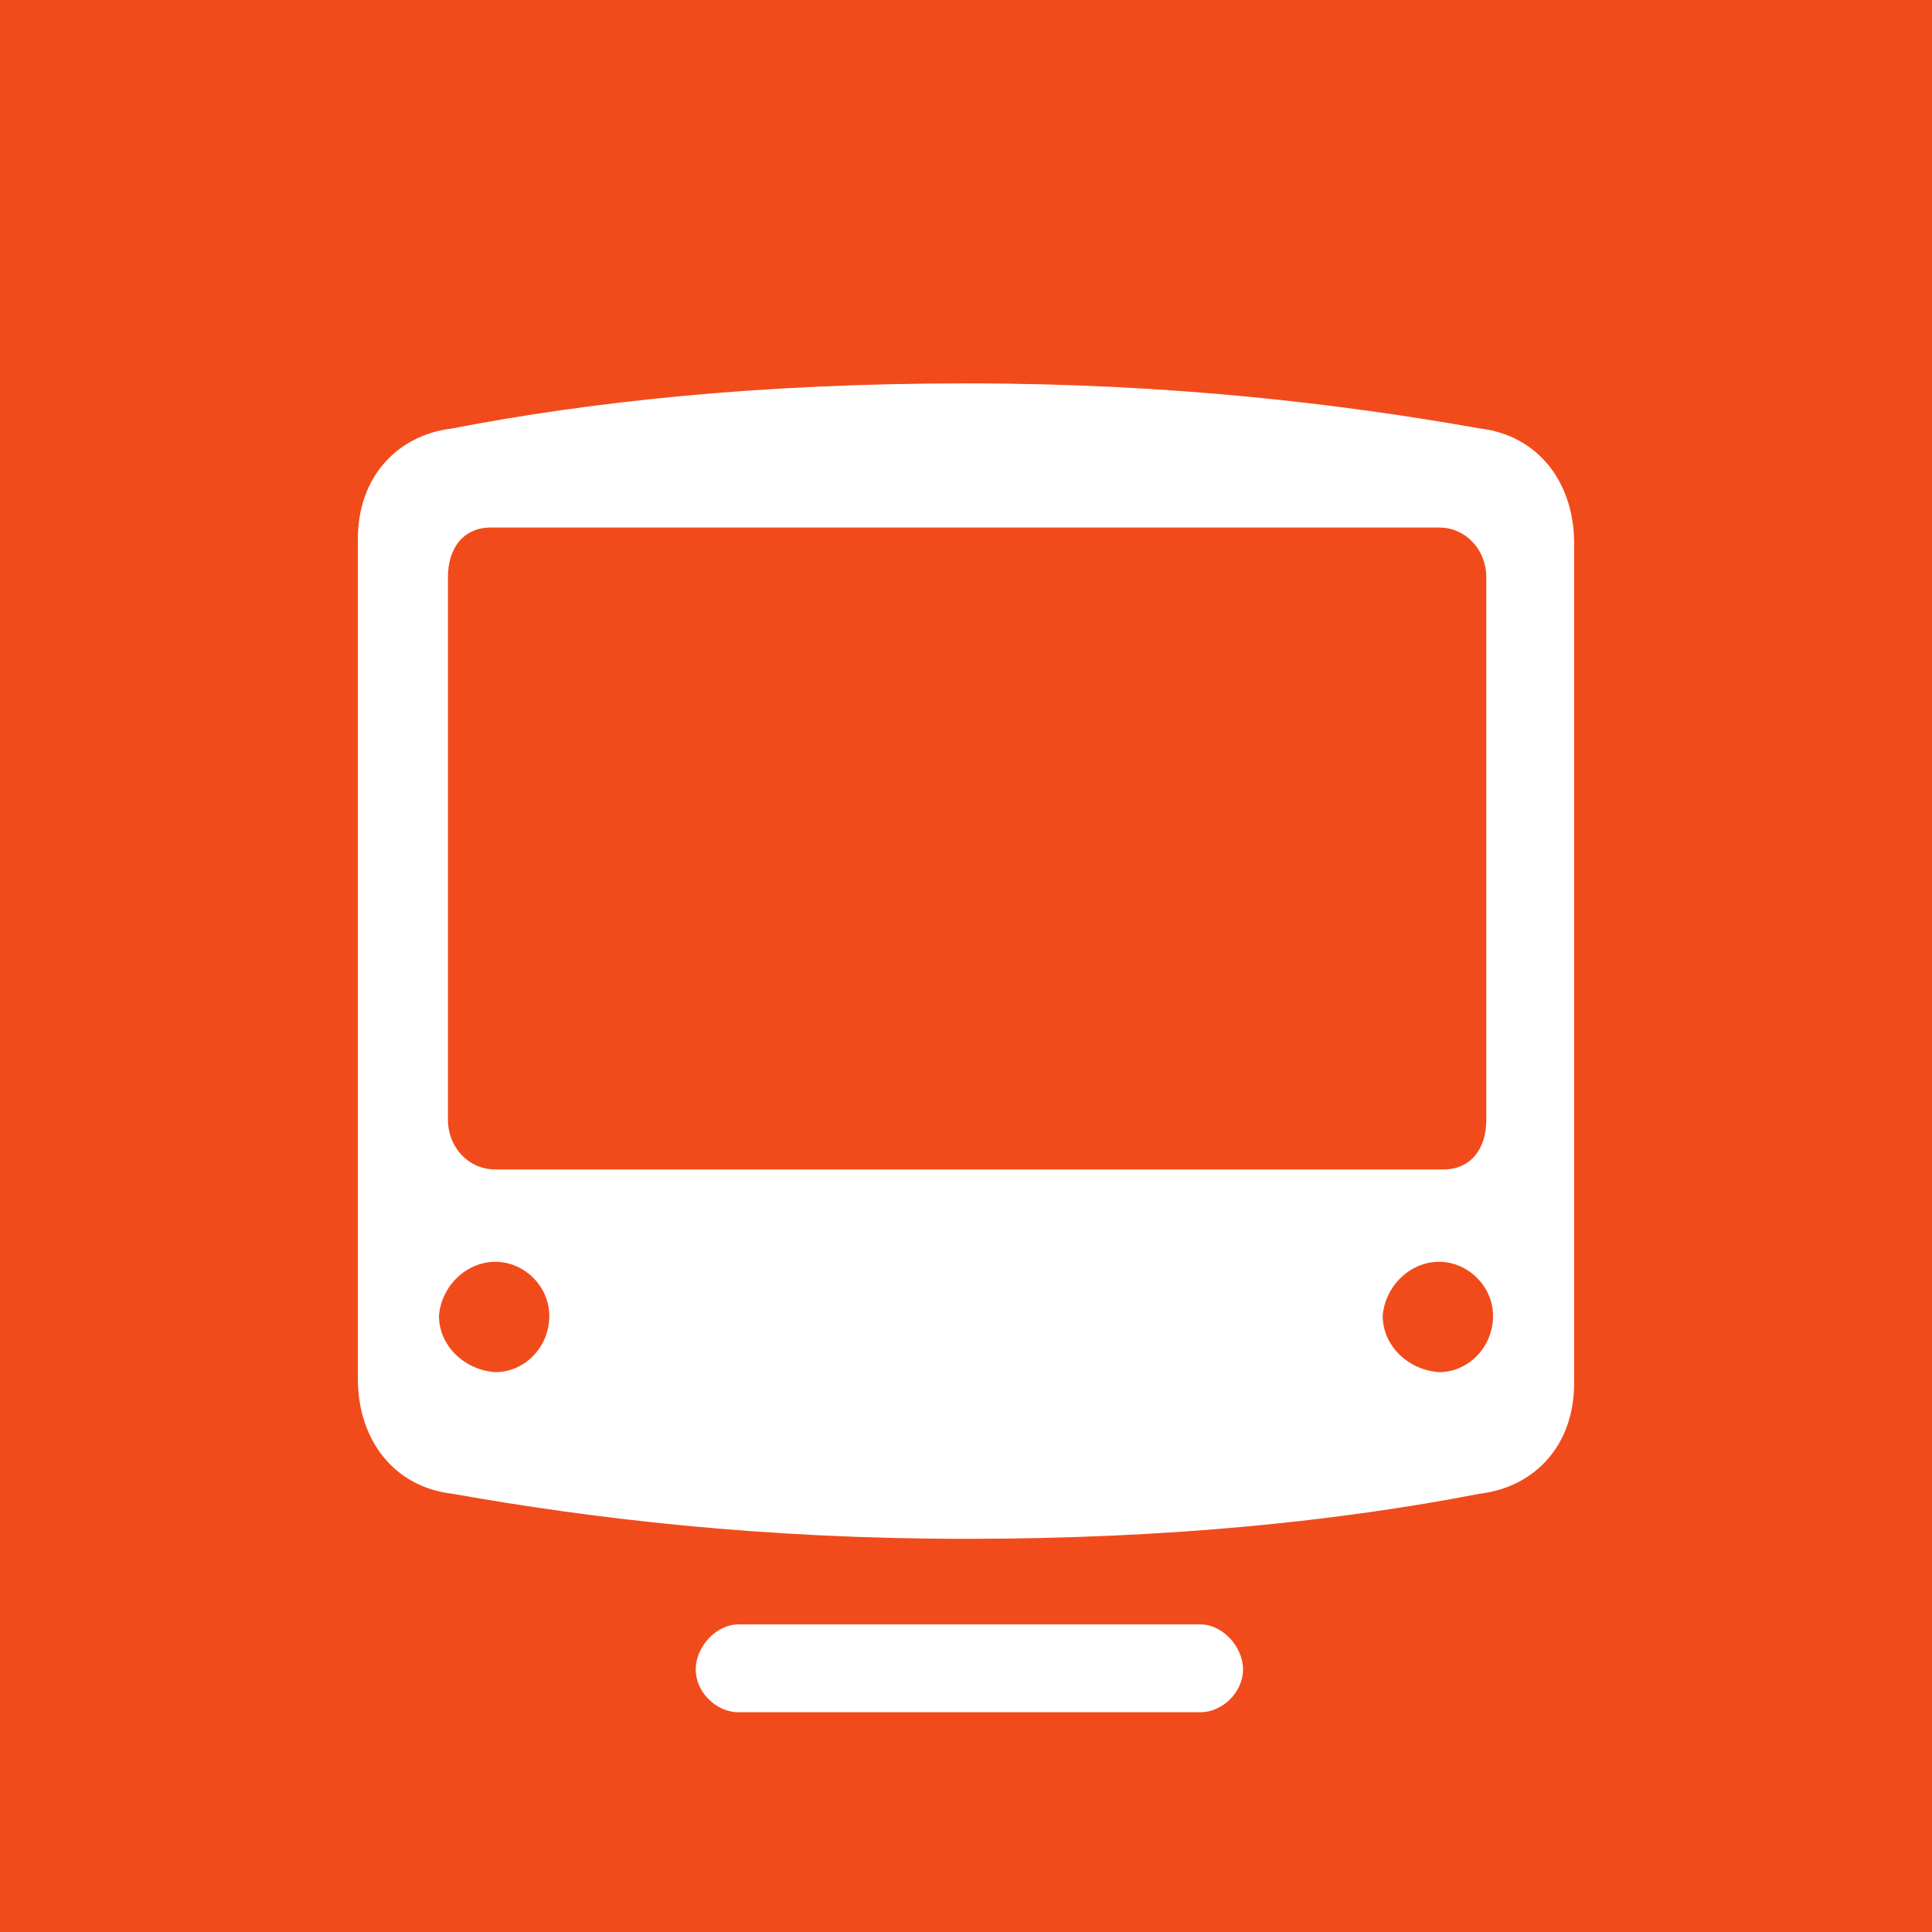
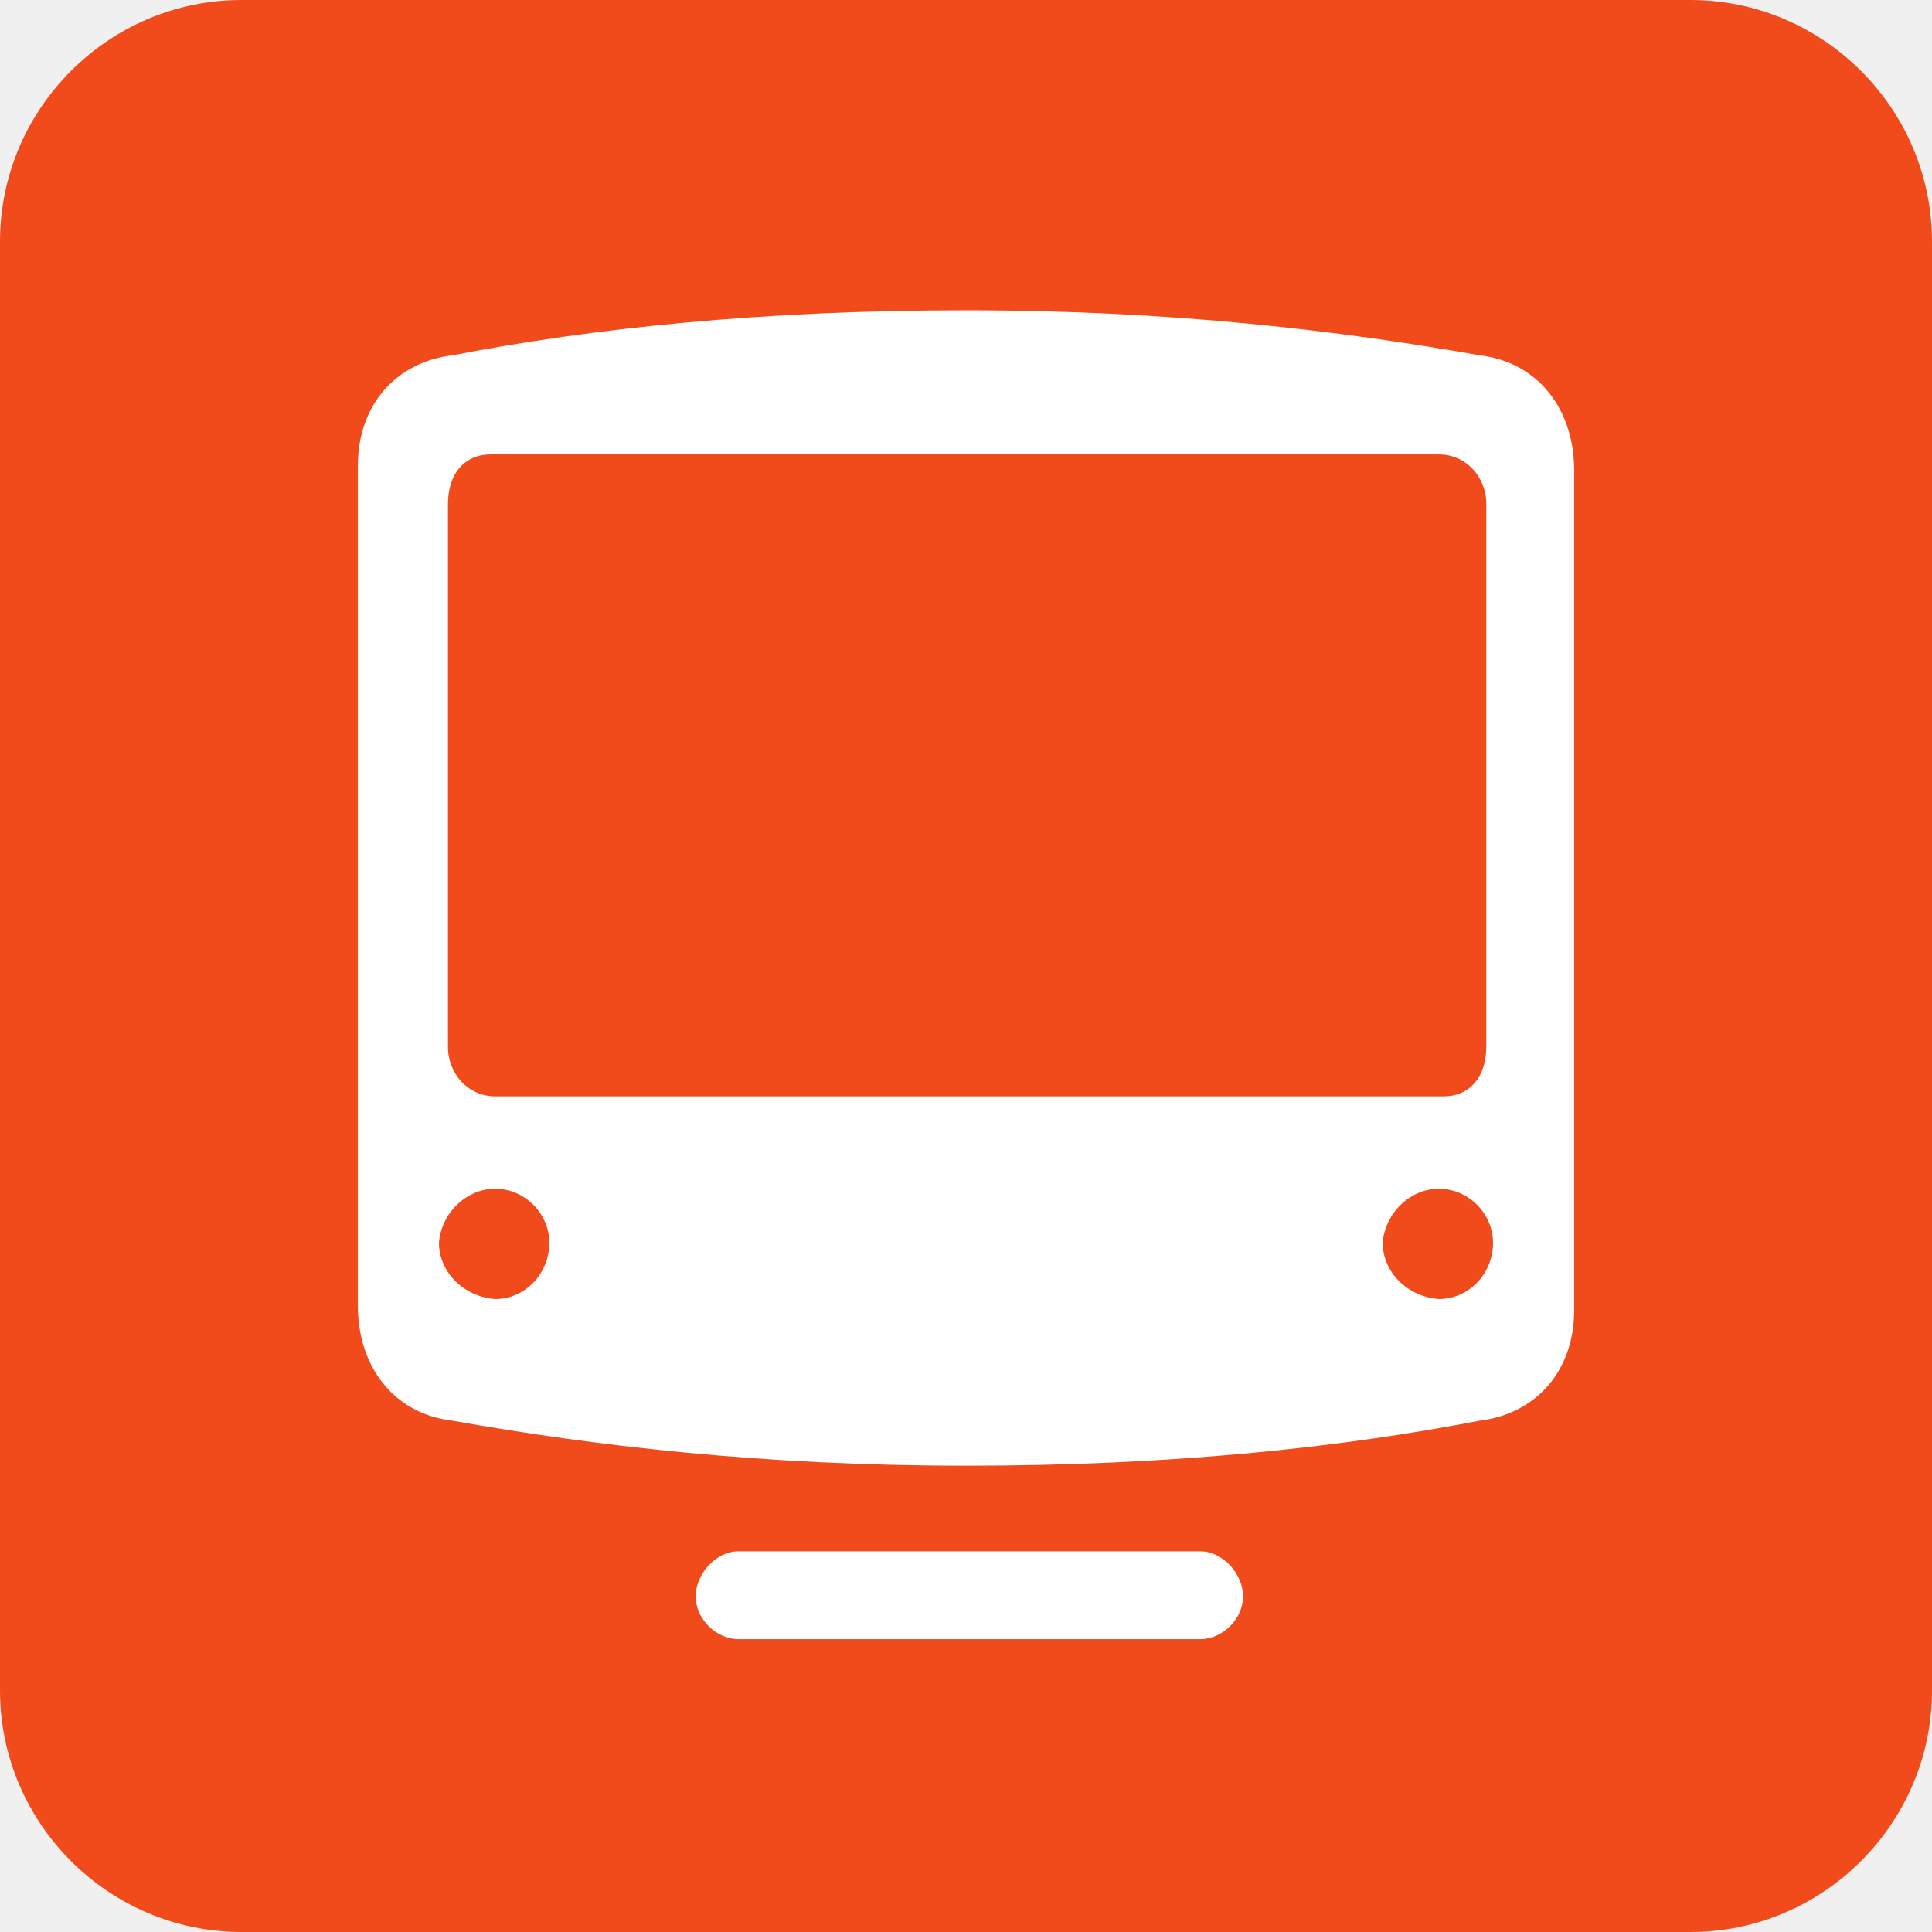
<svg xmlns="http://www.w3.org/2000/svg" id="svg2" version="1.1" xml:space="preserve" width="400" height="400" viewBox="0 0 400 400">
  <defs id="defs6">
    <clipPath clipPathUnits="userSpaceOnUse" id="clipPath16">
      <path d="m 0,283.46 283.46,0 L 283.46,0 0,0 0,283.46 Z" id="path18" />
    </clipPath>
  </defs>
  <g id="g10" transform="matrix(1.25,0,0,-1.25,0,400)">
-     <rect style="fill:#f14b1c;fill-opacity:1;stroke:none;stroke-width:2;stroke-linecap:round;stroke-linejoin:miter;stroke-miterlimit:4;stroke-dasharray:none;stroke-opacity:1" id="rect10398" width="320" height="320" x="0" y="-320" transform="scale(1,-1)" />
-     <g id="g24" transform="translate(238.3405,92.72899)">
+     <g id="g20" transform="matrix(1.128883,0,0,1.128891,-2.5856e-6,40.00113)">
+       <path d="m 0,0 c 0,-19.488 15.945,-35.434 35.434,-35.434 l 212.598,0 c 19.489,0 35.434,15.946 35.434,35.434 l 0,212.598 c 0,19.488 -15.945,35.432 -35.434,35.432 l -212.598,0 C 15.945,248.03 0,232.086 0,212.598 L 0,0 Z" style="fill:#f14b1c;fill-opacity:1;fill-rule:nonzero;stroke:none" id="path22" />
+     </g>
+     <g id="g24" transform="translate(238.3408,104.8349)">
      <path d="m 0,0 c -5.224,0.371 -9.323,4.477 -9.323,9.326 0.371,4.853 4.476,8.952 9.323,8.952 4.847,0 8.953,-4.099 8.953,-8.952 C 8.953,4.106 4.847,0 0,0 m -156.312,33.576 c -4.478,0 -7.834,3.728 -7.834,8.205 l 0,89.911 c 0,4.848 2.615,8.205 7.091,8.205 l 157.055,0 c 4.477,0 7.835,-3.728 7.835,-8.205 l 0,-89.911 c 0,-4.848 -2.61,-8.205 -7.085,-8.205 l -157.062,0 z m 0,-33.576 c -5.219,0.371 -9.324,4.477 -9.324,9.326 0.37,4.853 4.476,8.952 9.324,8.952 4.854,0 8.954,-4.099 8.954,-8.952 0,-5.22 -4.1,-9.326 -8.954,-9.326 M 6.717,156.314 c -23.132,4.099 -51.113,7.457 -85.059,7.457 -33.945,0 -61.924,-2.98 -85.056,-7.457 -9.324,-1.119 -15.668,-8.212 -15.668,-18.285 l 0,-139.147 c 0,-10.073 5.966,-17.907 15.668,-19.026 23.132,-4.106 51.111,-7.463 85.056,-7.463 33.946,0 61.927,2.986 85.059,7.463 9.323,1.119 15.668,8.205 15.668,18.278 l 0,139.155 c 0,10.072 -5.968,17.906 -15.668,19.025 M -39.541,-41.78 c 3.728,0 7.086,-3.735 7.086,-7.463 0,-3.728 -3.358,-7.086 -7.086,-7.086 l -76.48,0 c -3.729,0 -7.087,3.358 -7.087,7.086 0,3.728 3.358,7.463 7.087,7.463 l 76.48,0 z" style="fill:#ffffff;fill-opacity:1;fill-rule:nonzero;stroke:none" id="path26" />
    </g>
  </g>
</svg>
